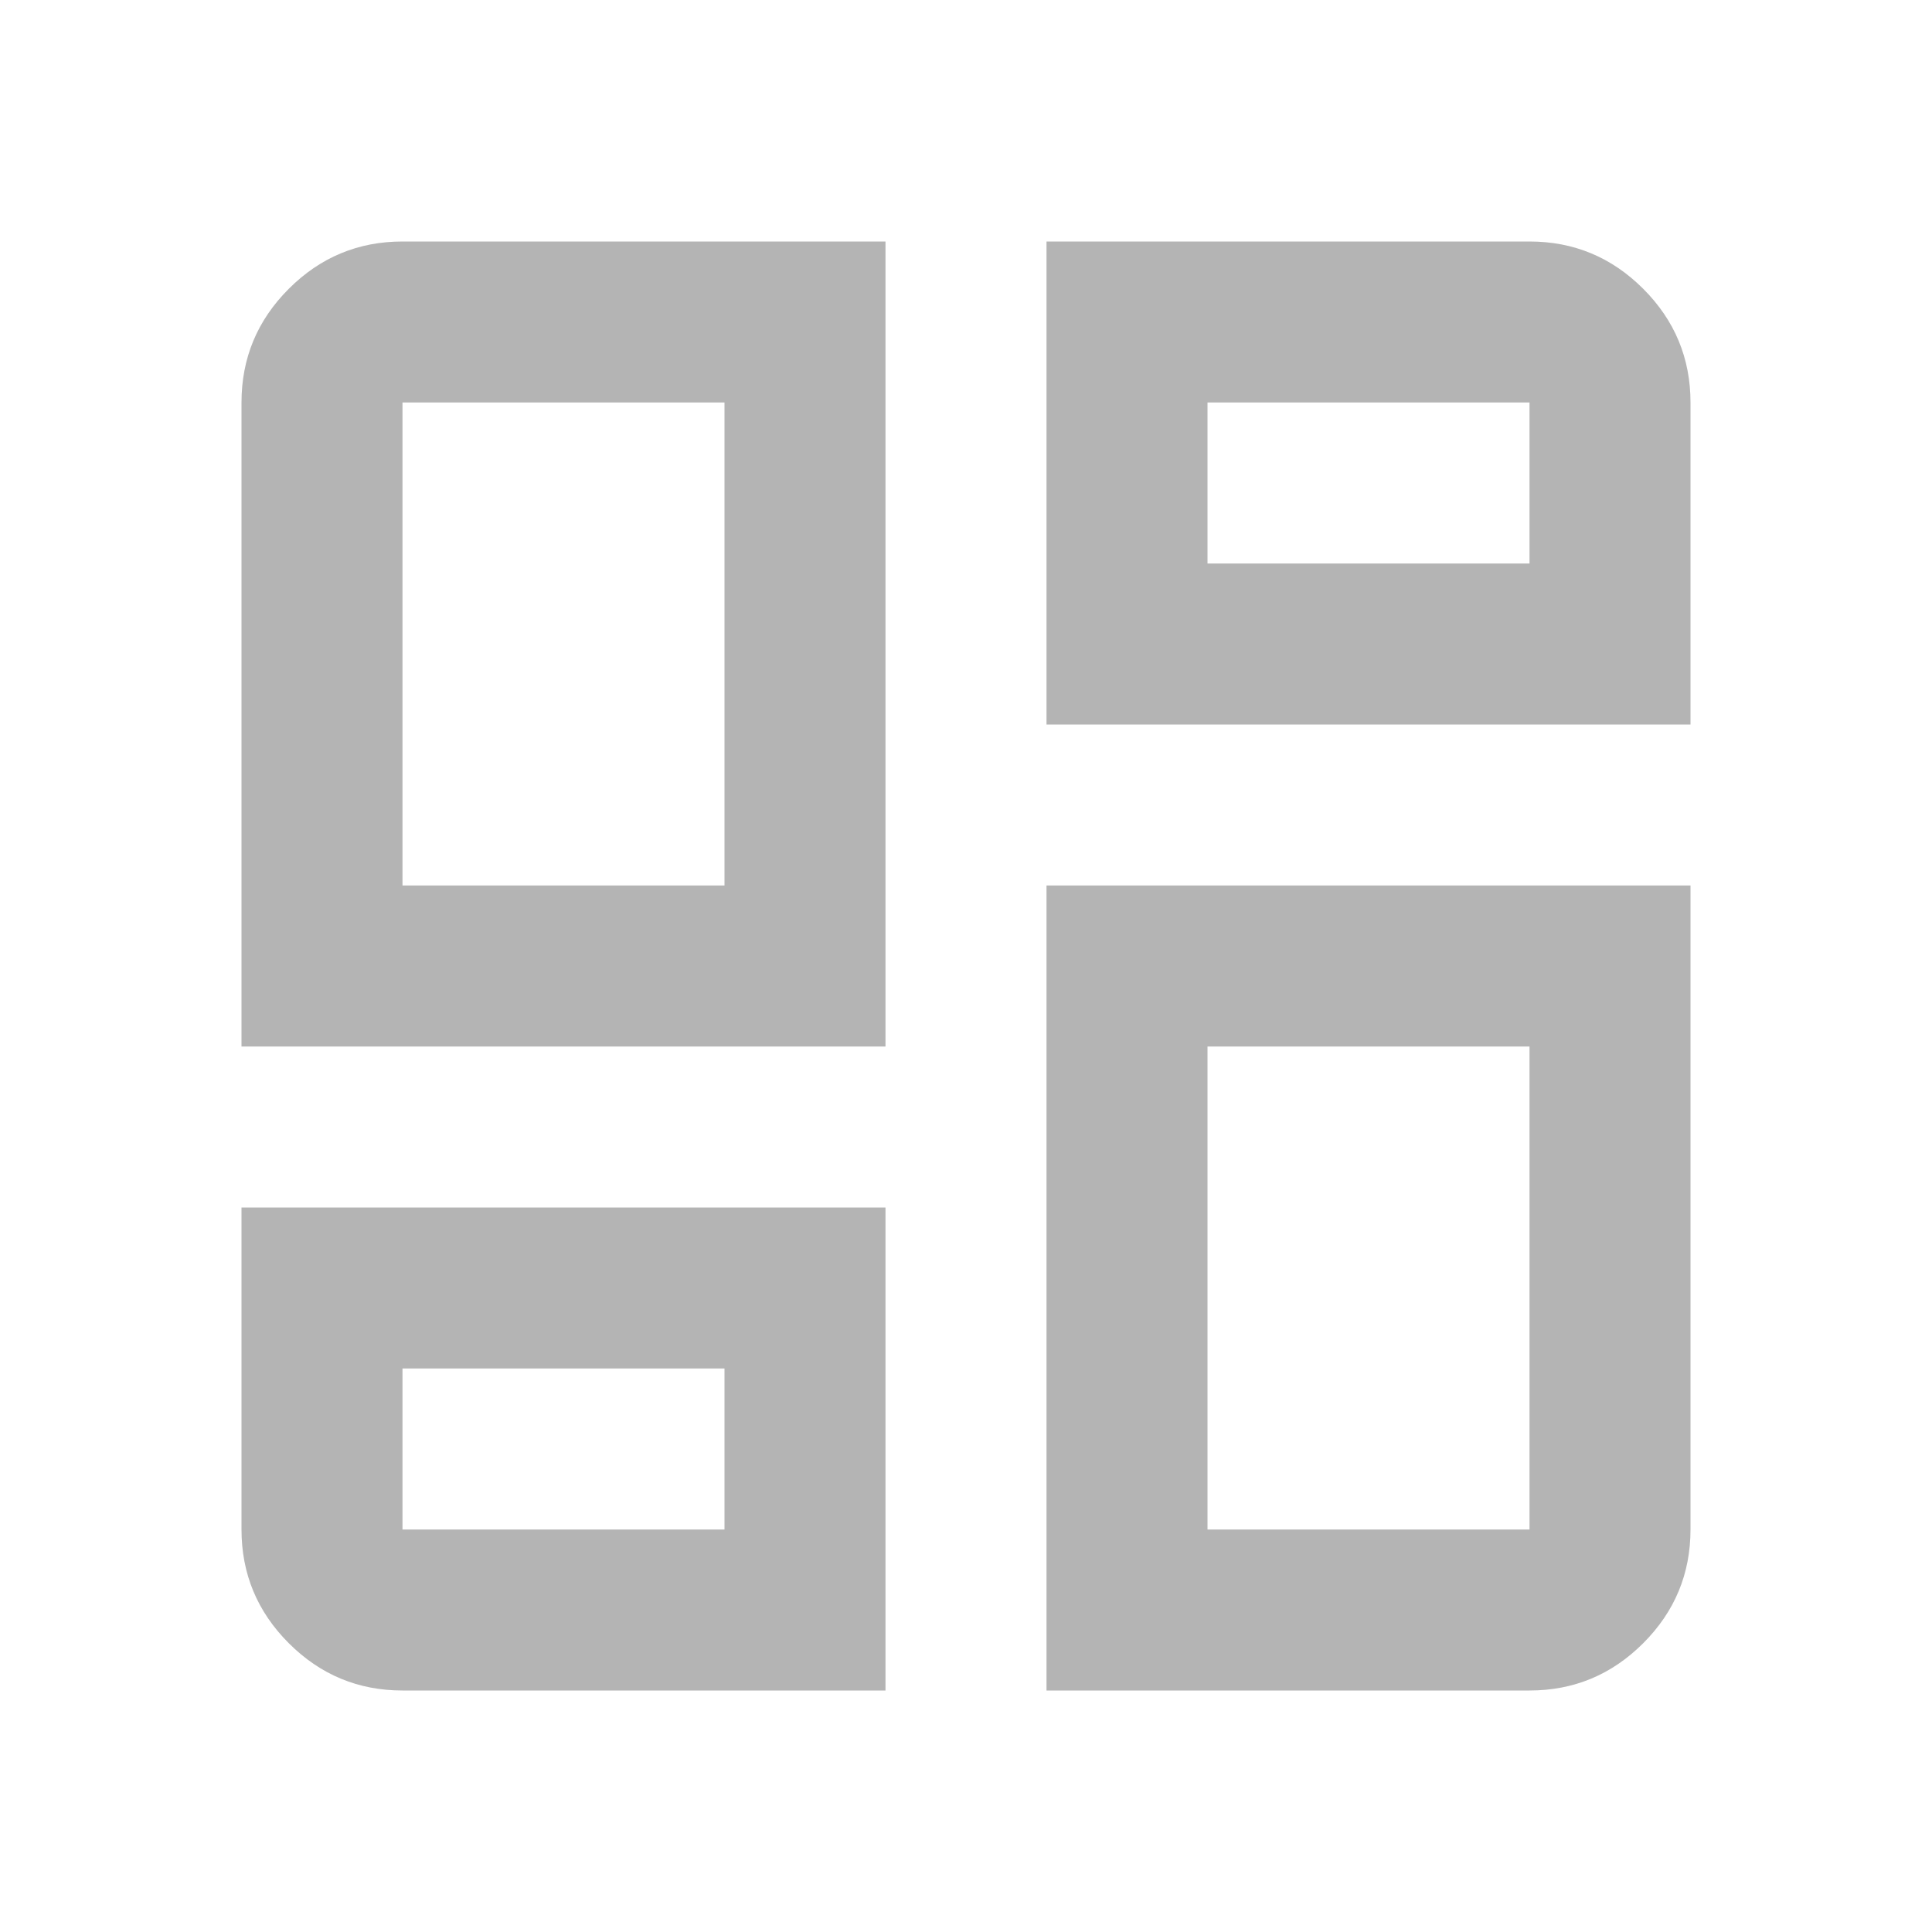
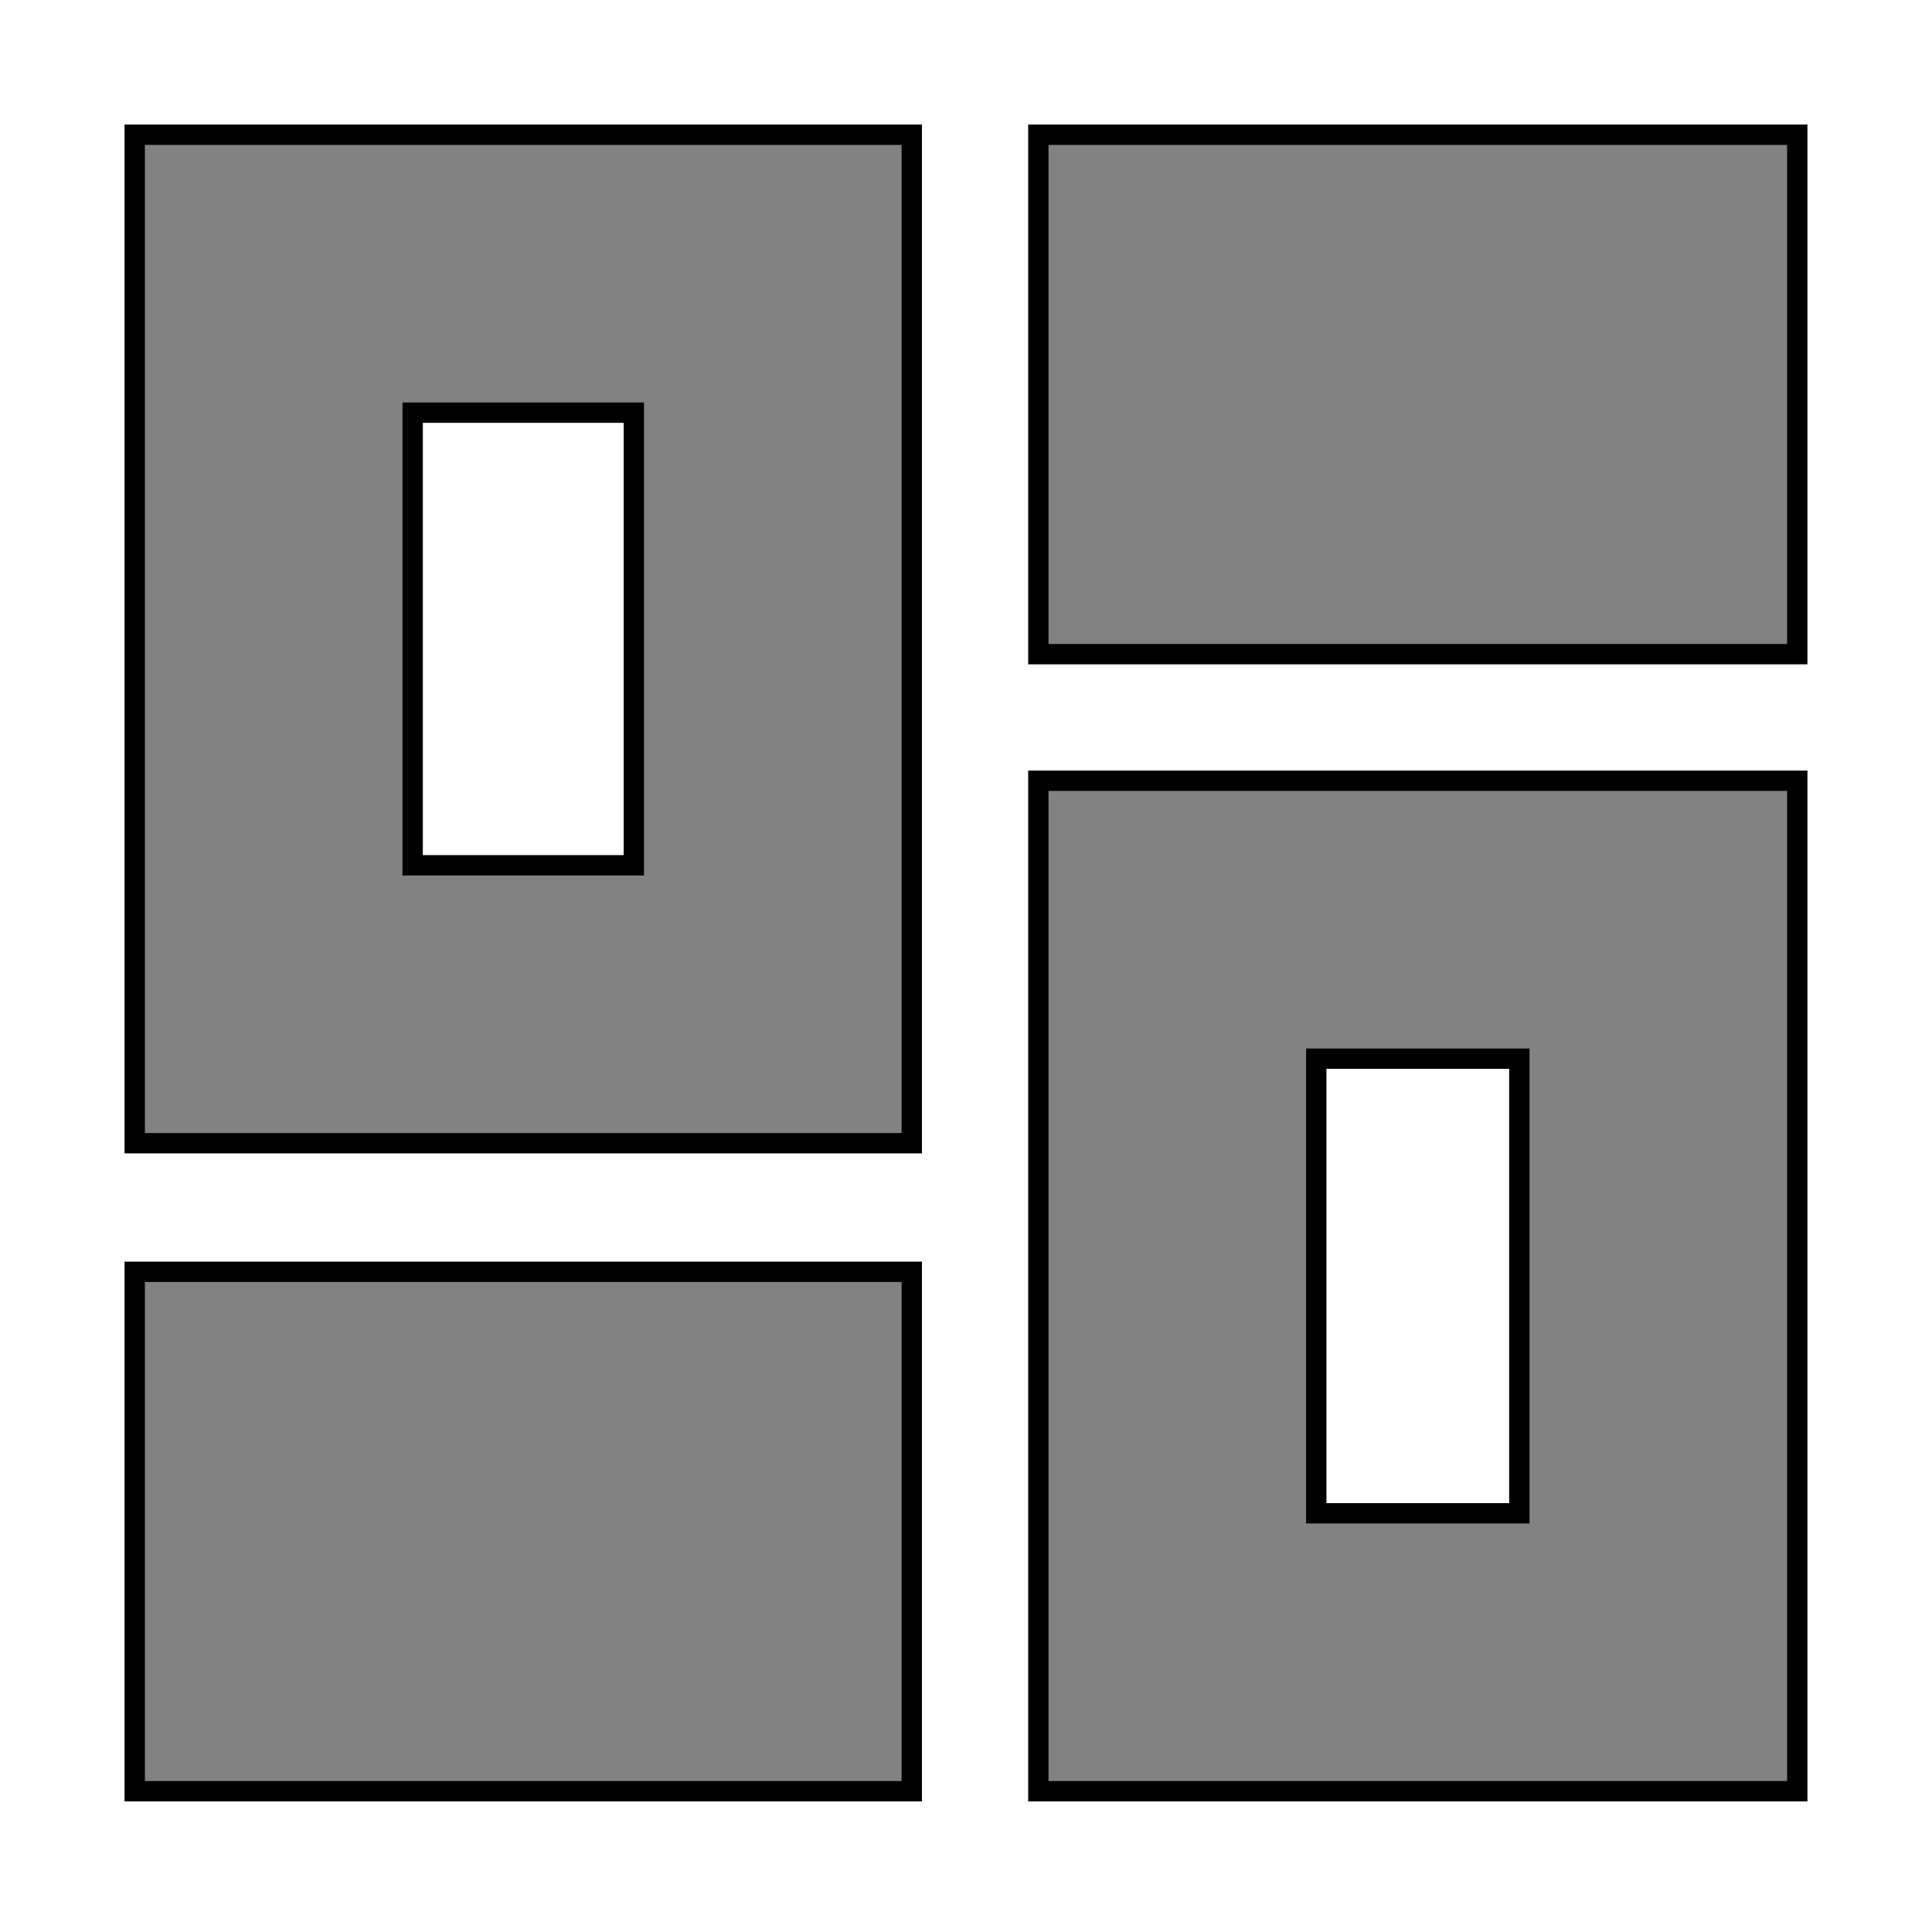
- <svg xmlns="http://www.w3.org/2000/svg" height="24px" viewBox="0 -960 960 960" width="24px" fill="#B4B4B4">
-   <path d="M120-440v-320q0-33 23.5-56.5T200-840h240v400H120Zm240-80Zm160-320h240q33 0 56.5 23.5T840-760v160H520v-240Zm0 720v-400h320v320q0 33-23.5 56.5T760-120H520ZM120-360h320v240H200q-33 0-56.5-23.5T120-200v-160Zm240 80Zm240-400Zm0 240Zm-400-80h160v-240H200v240Zm400-160h160v-80H600v80Zm0 240v240h160v-240H600ZM200-280v80h160v-80H200Z" />
+ <svg xmlns="http://www.w3.org/2000/svg" xmlns:xlink="http://www.w3.org/1999/xlink" height="20px" viewBox="0 -960 960 960" width="20px" fill="#828282" version="1.1" id="svg1">
+   <defs id="defs1">
+     <linearGradient id="swatch1">
+       <stop style="stop-color:#000000;stop-opacity:1;" offset="0" id="stop1" />
+     </linearGradient>
+     <linearGradient xlink:href="#swatch1" id="linearGradient1" x1="72" y1="-481.5" x2="888" y2="-481.5" gradientUnits="userSpaceOnUse" />
+   </defs>
+   <path d="M521-640v-248h367v248H521ZM72-397v-491h376v491H72ZM521-75v-492h367v492H521ZM72-75v-248h376v248H72Zm128-450h120v-235H200v235Zm449 322h111v-236H649v236Zm0-564h111v7H649v-7ZM200-203h120v8H200v-8Zm120-322Zm329-242Zm0 328ZM320-195Z" id="path1" style="stroke:url(#linearGradient1);stroke-width:20.208;stroke-dasharray:none;paint-order:stroke markers fill" />
</svg>
